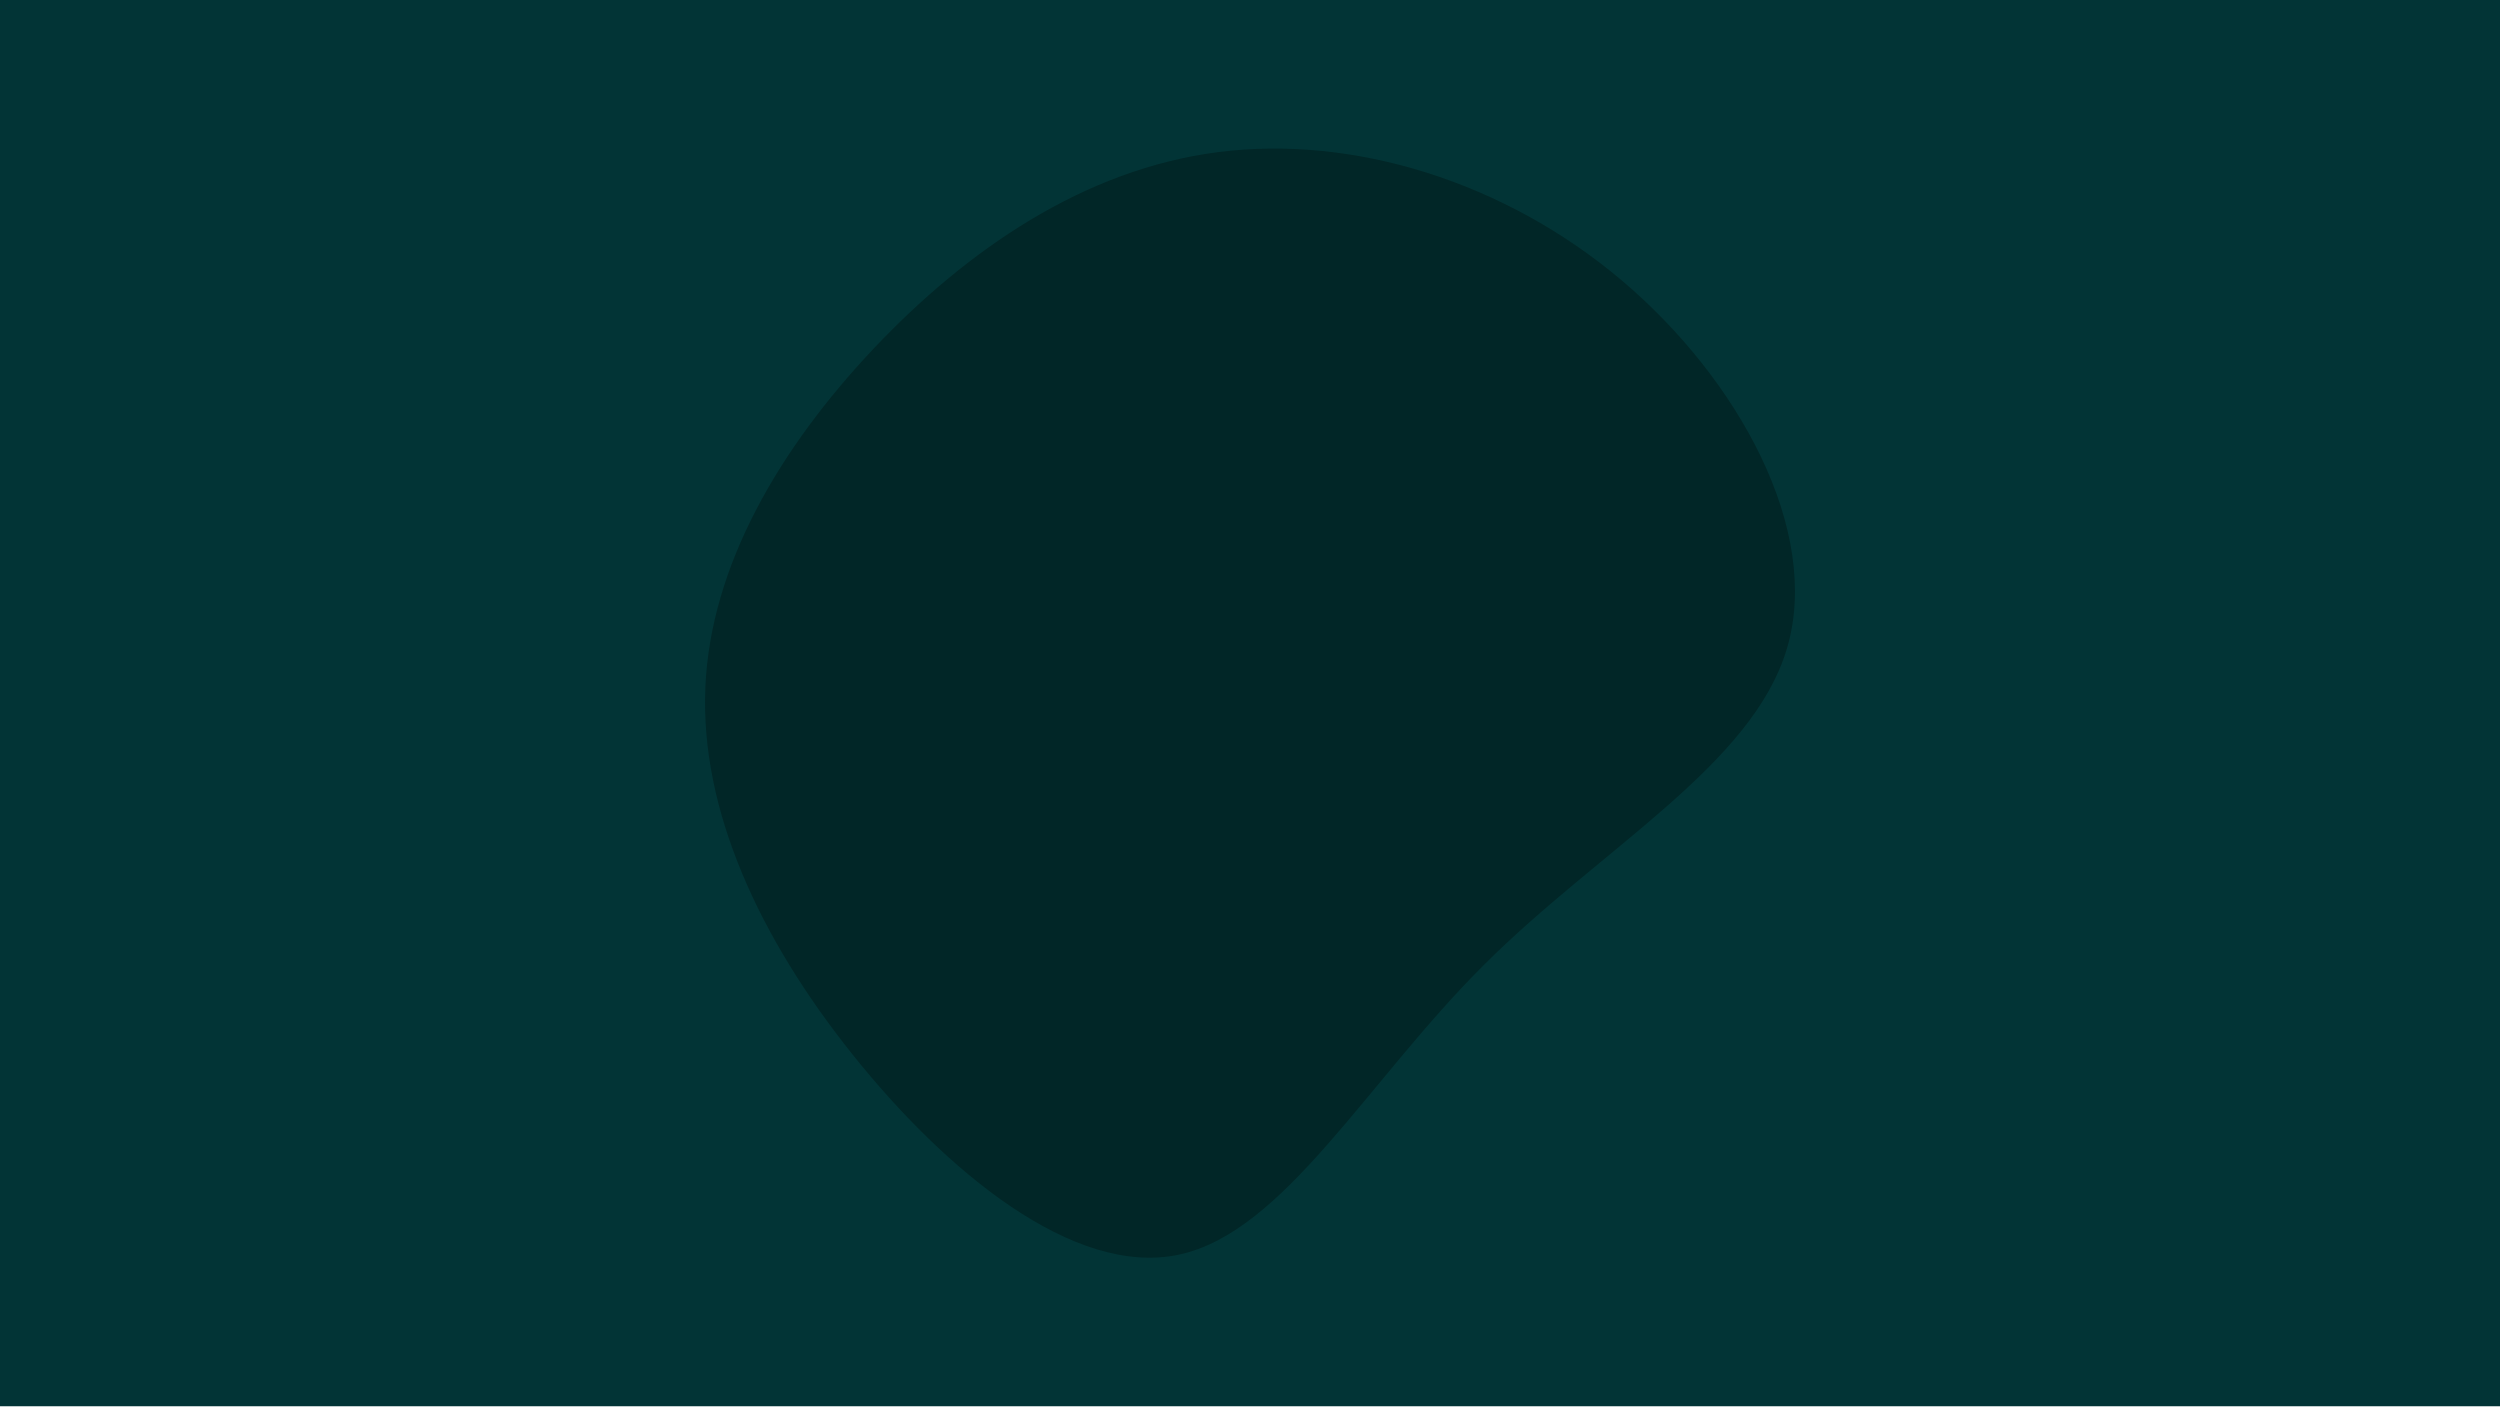
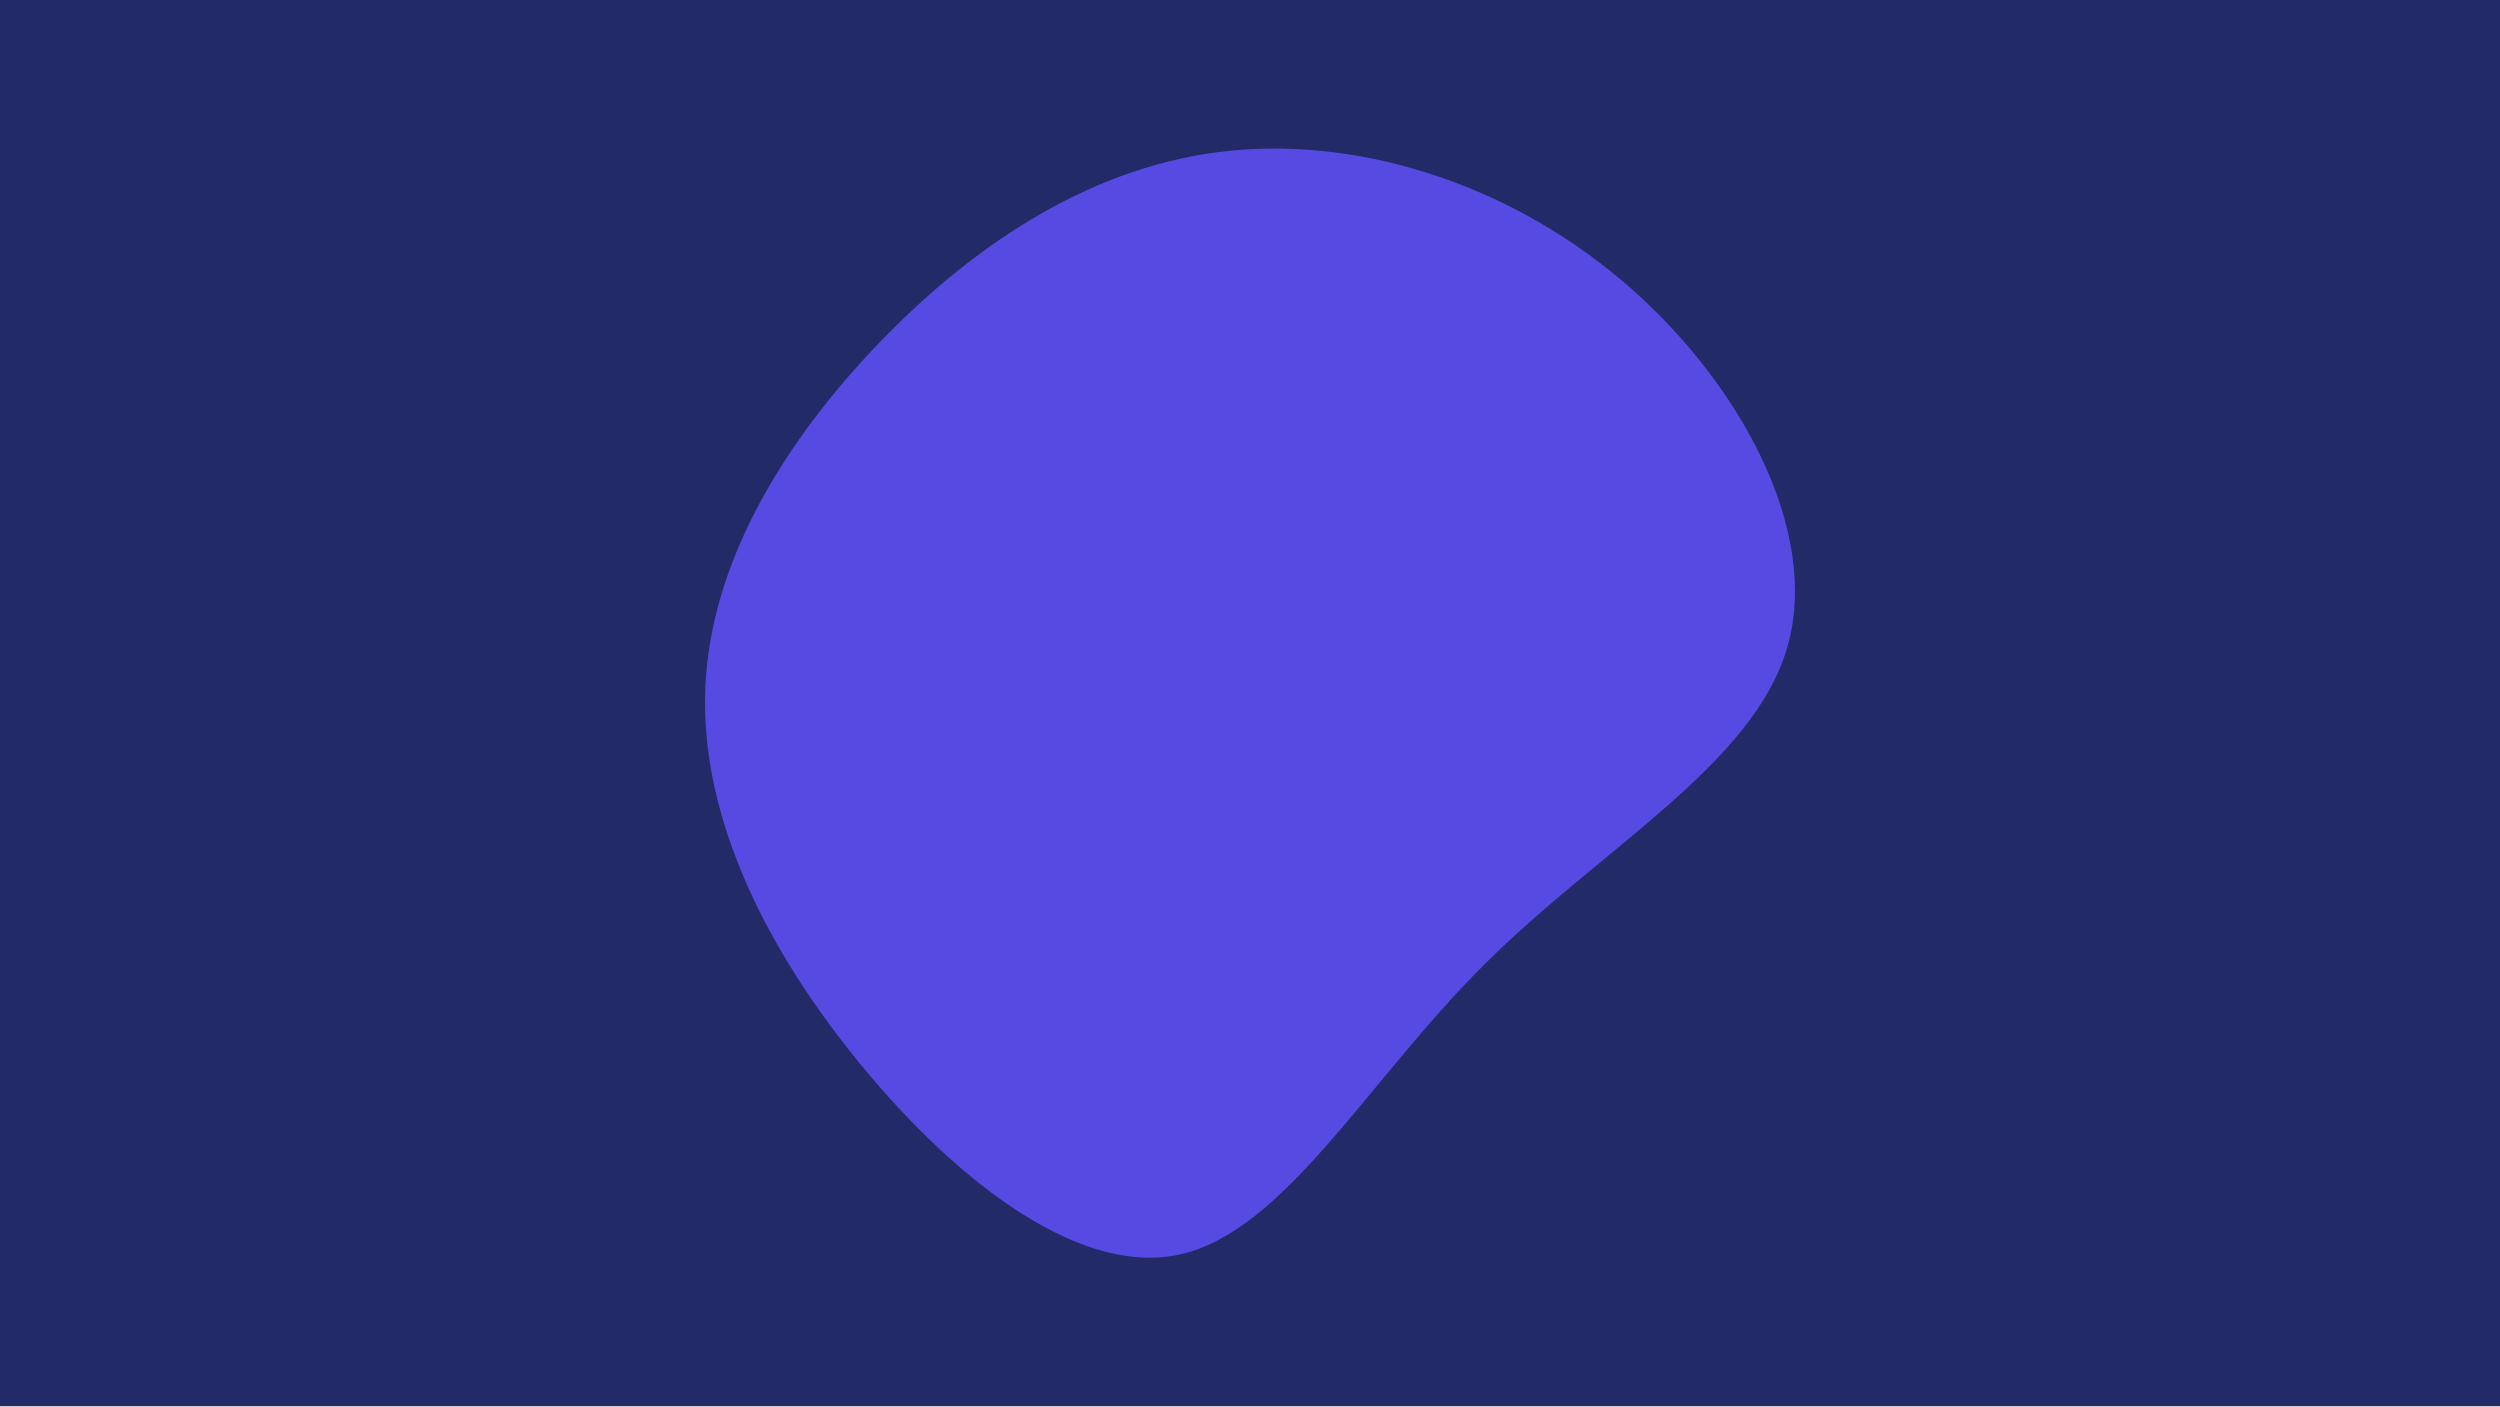
<svg xmlns="http://www.w3.org/2000/svg" id="visual" viewBox="0 0 960 540" width="960" height="540" version="1.1">
-   <rect x="0" y="0" width="960" height="540" fill="#023436" />
+   <rect x="0" y="0" width="960" height="540" fill="#222A68" />
  <g transform="translate(461.2546 261.9962)">
-     <path d="M161.4 -154.4C206.4 -116.4 238.2 -58.2 225 -13.2C211.8 31.8 153.6 63.6 108.6 108.5C63.6 153.3 31.8 211.2 -8.6 219.8C-49 228.4 -98.1 187.7 -133.9 142.9C-169.7 98.1 -192.4 49 -190.4 2C-188.4 -45 -161.7 -90 -125.9 -128C-90 -166 -45 -197 6.6 -203.6C58.2 -210.2 116.4 -192.4 161.4 -154.4" fill="#012627" />
+     <path d="M161.4 -154.4C206.4 -116.4 238.2 -58.2 225 -13.2C211.8 31.8 153.6 63.6 108.6 108.5C63.6 153.3 31.8 211.2 -8.6 219.8C-49 228.4 -98.1 187.7 -133.9 142.9C-169.7 98.1 -192.4 49 -190.4 2C-188.4 -45 -161.7 -90 -125.9 -128C-90 -166 -45 -197 6.6 -203.6C58.2 -210.2 116.4 -192.4 161.4 -154.4" fill="#574AE2" />
  </g>
</svg>
